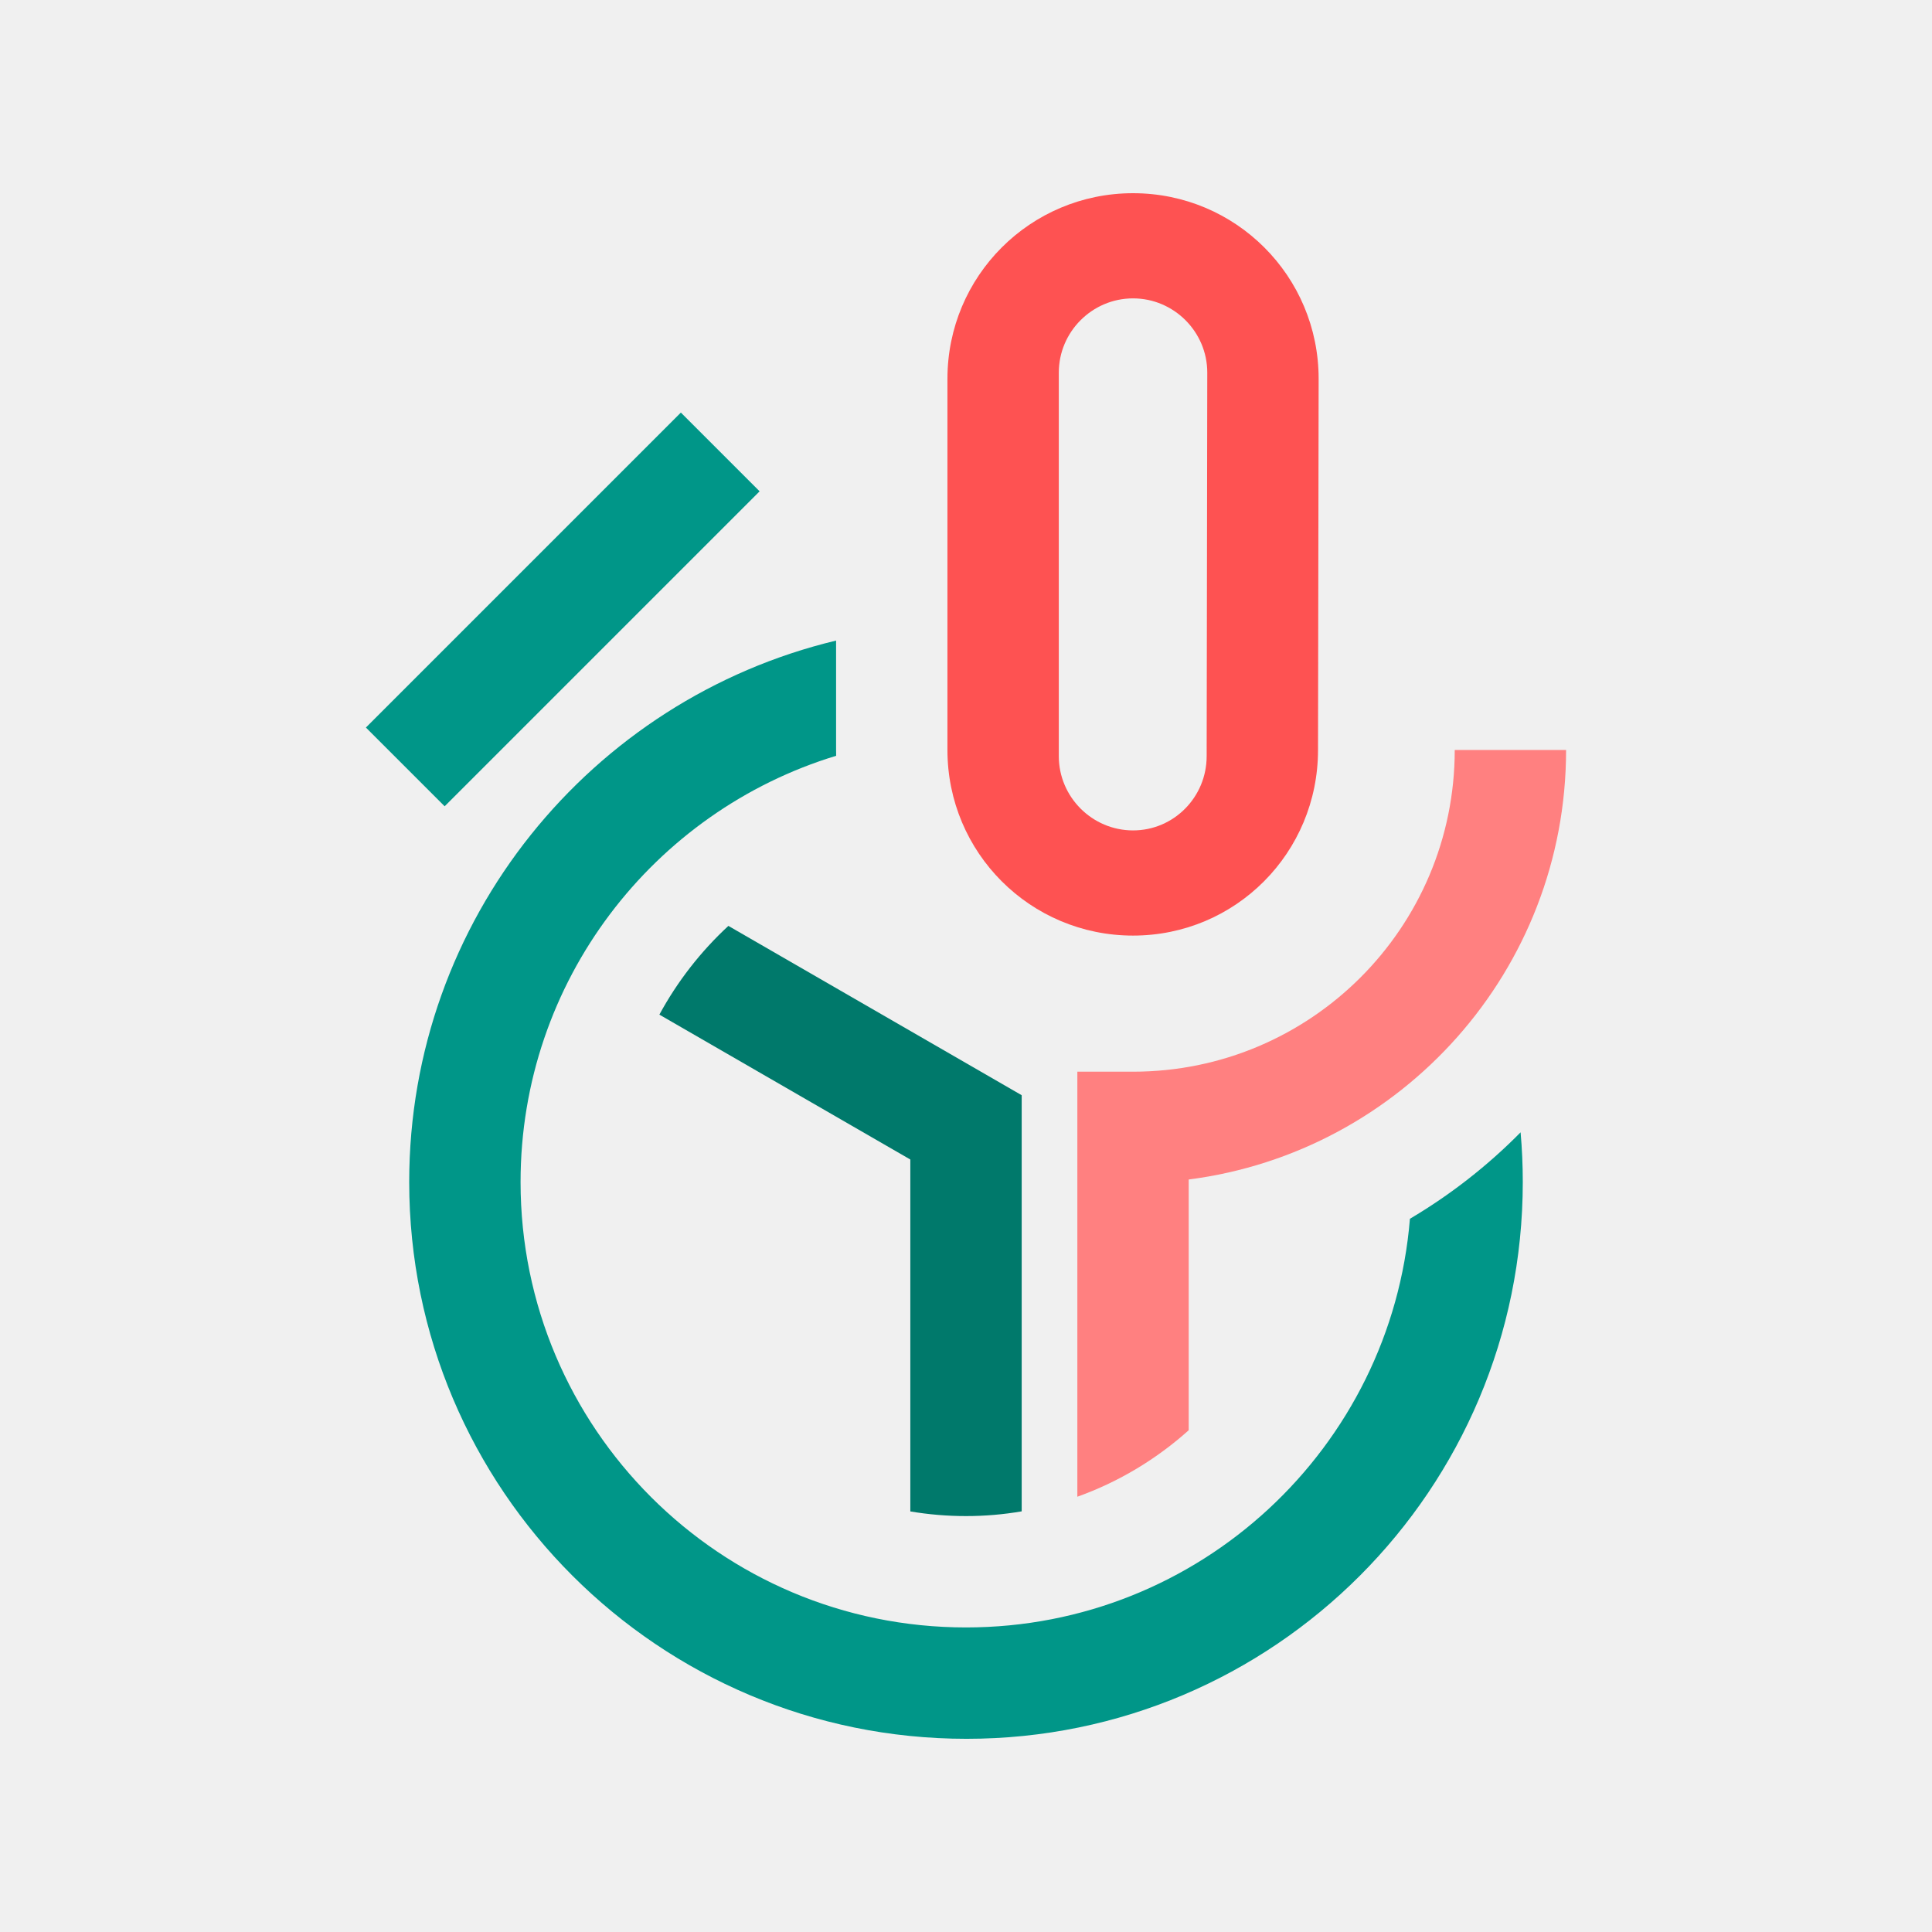
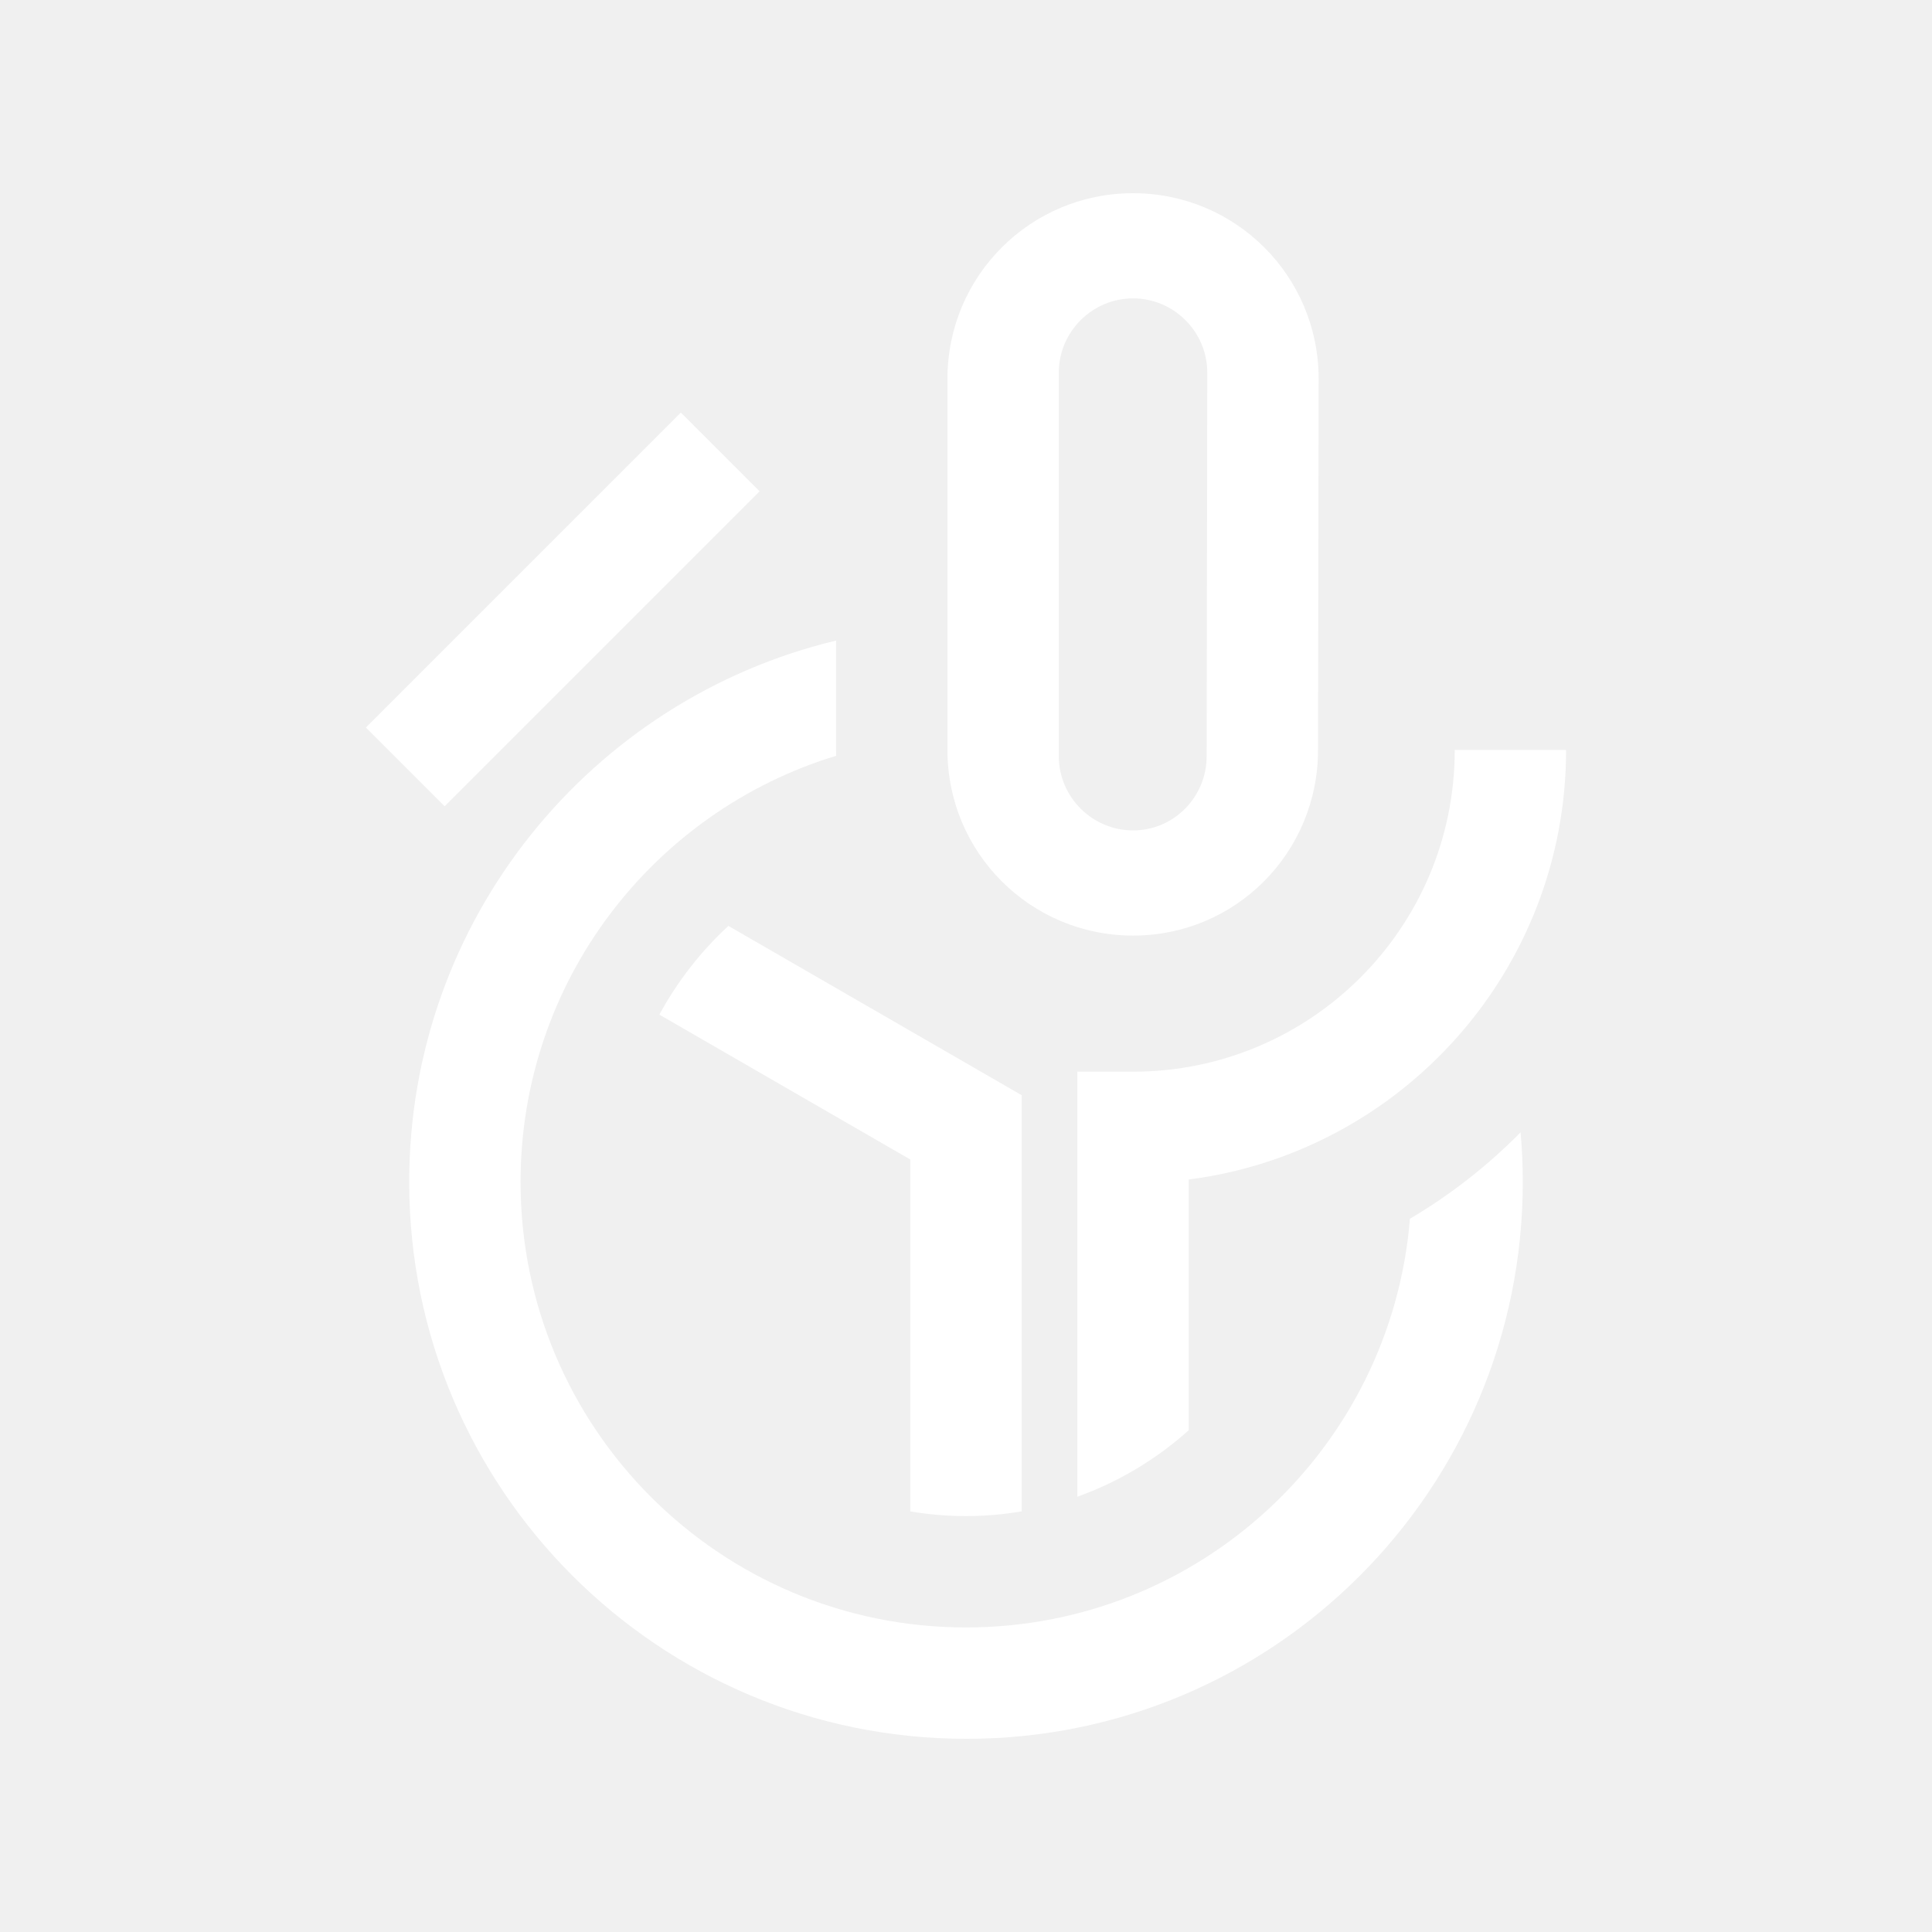
<svg xmlns="http://www.w3.org/2000/svg" version="1.1" x="0px" y="0px" viewBox="0 0 2000 2000" style="enable-background:new 0 0 2000 2000;" xml:space="preserve">
  <style type="text/css">
- 	.st0{fill:#FE5252;}
- 	.st1{fill:#009688;}
- 	.st2{fill:#00796B;}
- 	.st3{fill:#FF8080;}
+ 	.st0{fill:#FFFFFF;}
+ 	.st1{fill:#FFFFFF;}
+ 	.st2{fill:#FFFFFF;}
+ 	.st3{fill:#FFFFFF;}
</style>
  <g id="레이어_1">
</g>
  <g id="레이어_3_1_">
    <g>
      <path class="st0" d="M1172.92,200c-106.31,0-192.13,85.82-192.13,192.13v384.26c0,106.31,85.82,192.13,192.13,192.13    s191.49-85.82,191.49-192.13l0.64-384.26C1365.05,285.82,1279.23,200,1172.92,200z M1249.13,782.79    c0,42.27-33.94,76.85-76.21,76.85s-76.85-34.58-76.85-76.85V385.73c0-42.27,34.58-76.85,76.85-76.85s76.85,34.58,76.85,76.85    L1249.13,782.79z" />
    </g>
    <path class="st1" d="M1459.55,1261.67c-19.34,236.94-217.61,423.05-459.55,423.05c-254.76,0-461.11-206.35-461.11-461.11   c0-208,137.55-383.72,326.69-441.22c-0.04-2-0.07-4-0.07-6V663.12c-253.54,60.76-441.9,288.76-441.9,560.5   c0,318.17,258.22,576.39,576.96,576.39c318.17,0,575.81-258.22,575.81-576.39c0-17.34-0.77-34.5-2.26-51.44   C1539.72,1207.04,1501.18,1237.06,1459.55,1261.67z" />
    <path class="st2" d="M682.58,1050.34l259.79,149.99v364.29c18.75,3.16,38,4.82,57.64,4.82c19.59,0,38.85-1.68,57.64-4.9v-297.66   v-133.11l-42.19-24.36L754.02,958.48C725.32,985.02,701.2,1016.04,682.58,1050.34z" />
    <path class="st3" d="M1505.94,776.39c0,183.92-149.1,333.02-333.03,333.02h-57.64v440c42.79-15.32,81.9-38.9,115.28-68.83v-259.57   c220.37-28.29,390.66-216.57,390.66-444.63H1505.94z" />
    <rect x="524.93" y="400.33" transform="matrix(0.7071 0.7071 -0.7071 0.7071 616.7311 -227.1543)" class="st1" width="115.28" height="461.11" />
  </g>
</svg>
